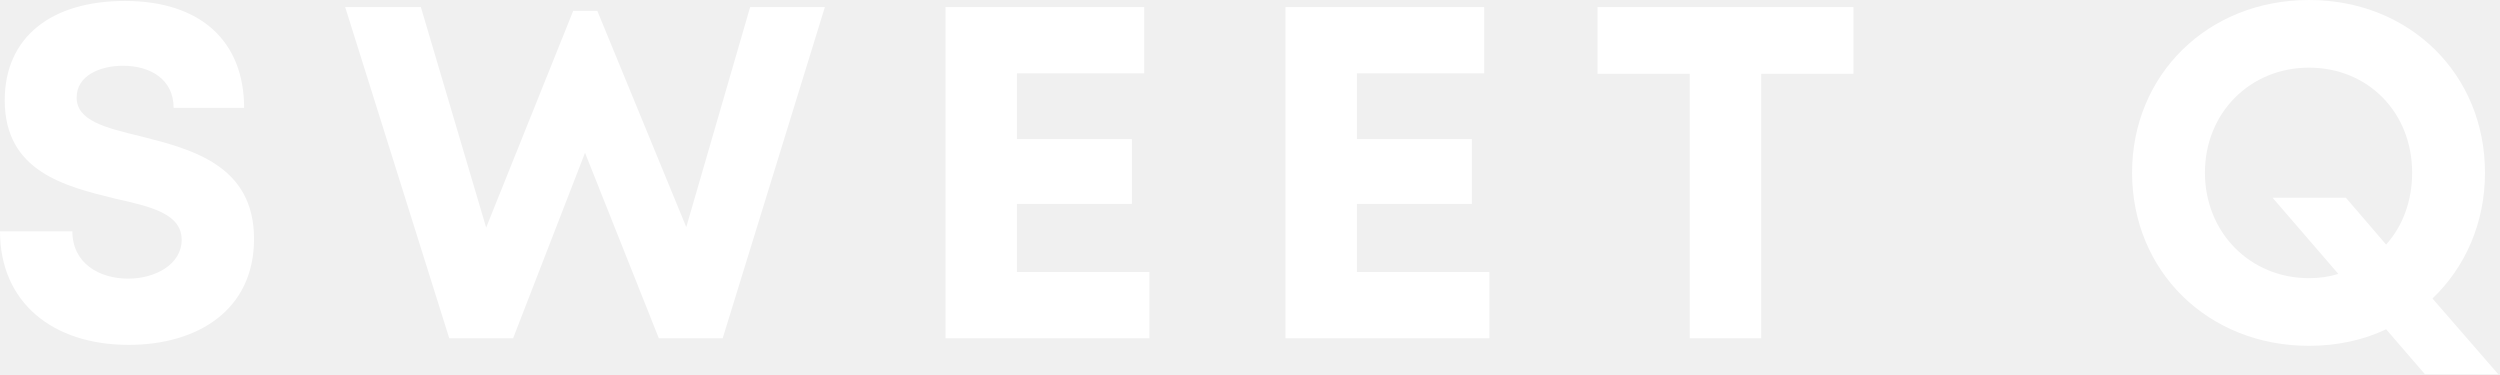
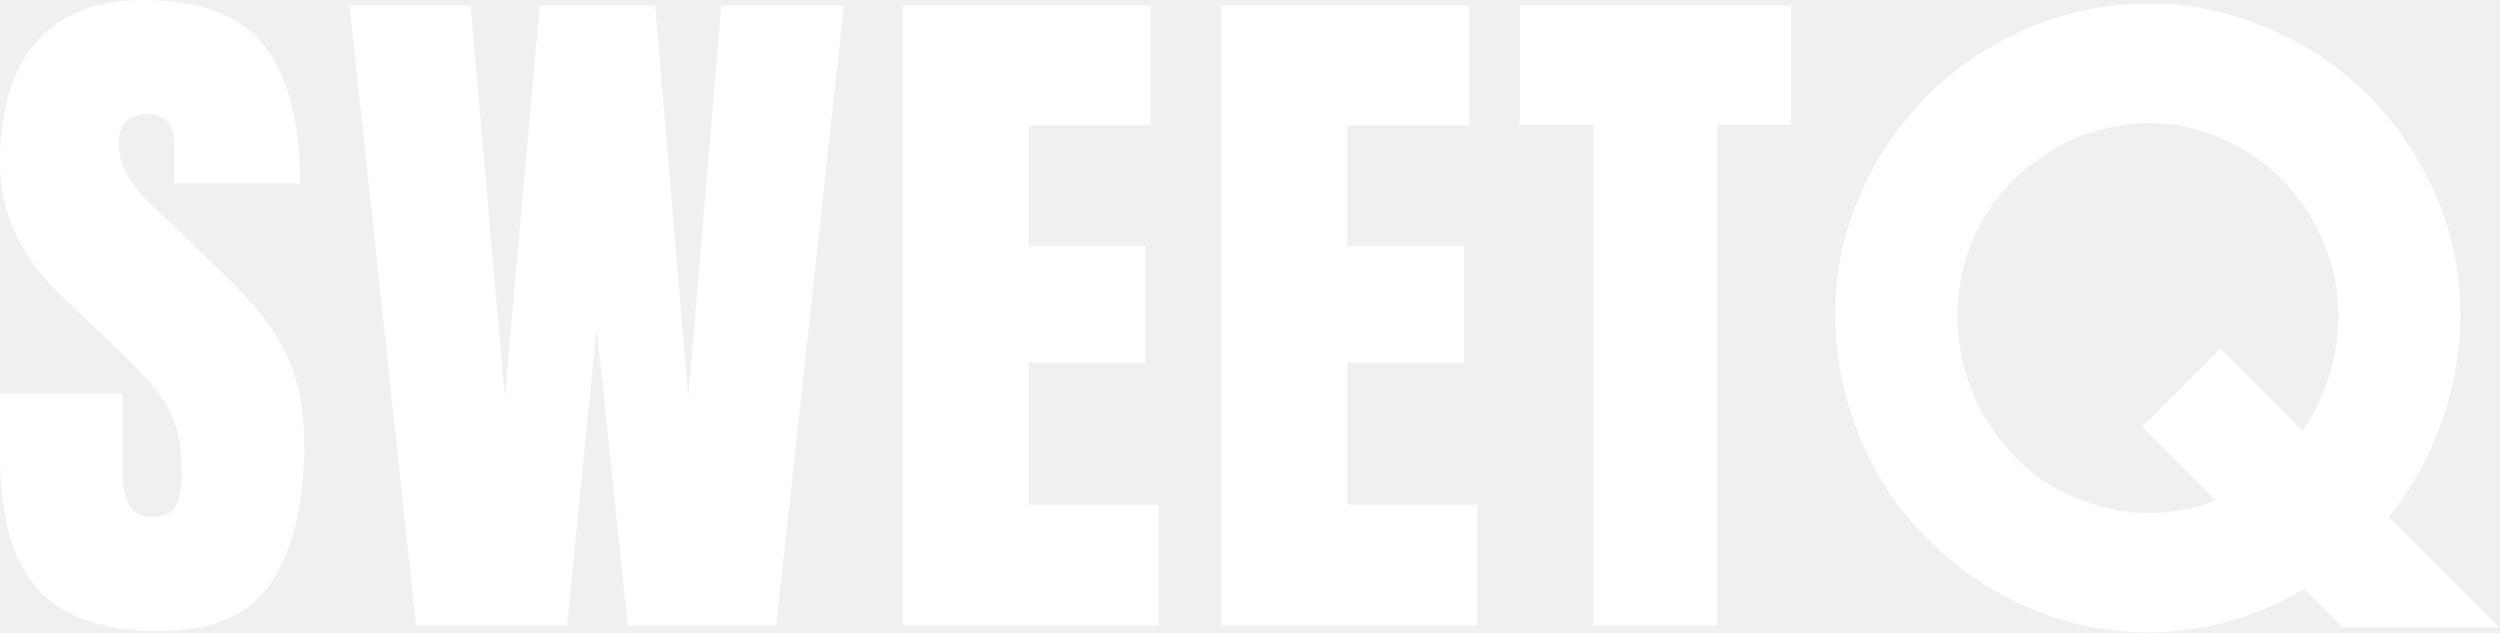
- <svg xmlns="http://www.w3.org/2000/svg" width="628" height="94" viewBox="0 0 628 94" fill="none">
-   <path fill-rule="evenodd" clip-rule="evenodd" d="M609.137 94H627.557L611.039 74.986C619.238 67.143 624.23 56.091 624.23 43.376C624.23 18.657 605.335 0 580.022 0C554.591 0 535.578 18.776 535.578 43.376C535.578 68.094 554.591 86.87 580.022 86.87C587.034 86.87 593.689 85.444 599.393 82.71L609.137 94ZM587.39 68.807C585.132 69.52 582.637 69.876 580.022 69.876C565.168 69.876 553.878 58.349 553.878 43.376C553.878 28.402 565.168 16.994 580.022 16.994C594.877 16.994 605.929 28.283 605.929 43.376C605.929 50.506 603.552 56.804 599.393 61.439L589.292 49.674H570.872L587.39 68.807Z" fill="white" />
-   <path d="M465.586 18.538V1.782H401.295V18.538H424.468V84.968H442.413V18.538H465.586Z" fill="white" />
-   <path d="M340.856 68.331H374.13V84.968H322.911V1.782H372.823V18.42H340.856V34.938H369.733V51.219H340.856V68.331Z" fill="white" />
-   <path d="M288.733 68.331H255.459V51.219H284.336V34.938H255.459V18.42H287.426V1.782H237.514V84.968H288.733V68.331Z" fill="white" />
-   <path d="M188.433 1.782H207.209L181.54 84.968H165.497L146.959 38.384L128.895 84.968H112.852L86.708 1.782H105.722L122.122 57.16L143.988 2.733H150.048L172.39 57.042L188.433 1.782Z" fill="white" />
-   <path d="M0 58.112C0 75.937 13.191 86.632 32.324 86.632C49.555 86.632 63.815 77.957 63.815 60.013C63.815 41.488 48.116 37.49 35.563 34.294C35.473 34.271 35.384 34.248 35.294 34.225C26.382 32.086 19.252 30.304 19.252 24.481C19.252 19.014 25.075 16.519 30.898 16.519C37.671 16.519 43.613 19.846 43.613 27.095H61.32C61.32 10.458 50.506 0.238 31.373 0.238C12.953 0.238 1.188 9.27 1.188 25.194C1.188 43.091 16.32 46.803 28.898 49.888L28.996 49.912C38.028 51.932 45.633 53.715 45.633 60.251C45.633 66.43 38.978 69.995 32.205 69.995C24.837 69.995 18.182 66.074 18.182 58.112H0Z" fill="white" />
+ <svg xmlns="http://www.w3.org/2000/svg" width="1924" height="487" viewBox="0 0 1924 487" fill="none">
+   <path d="M110.301 0C154.023 1.50234e-05 185.009 11.653 203.257 34.96C221.685 58.267 230.899 93.678 230.899 141.195H133.879V108.403C133.879 101.899 131.982 96.84 128.188 93.227C124.574 89.613 119.606 87.807 113.282 87.807C105.694 87.807 100.093 89.975 96.48 94.311C93.047 98.466 91.33 103.886 91.33 110.571C91.33 117.256 93.137 124.483 96.75 132.252C100.363 140.021 107.5 148.964 118.16 159.082L173.175 211.929C184.196 222.408 194.313 233.519 203.527 245.263C212.742 256.826 220.149 270.376 225.75 285.914C231.351 301.271 234.151 320.061 234.151 342.284C234.151 387.091 225.841 422.231 209.219 447.706C192.778 473 164.051 485.647 123.038 485.647C79.496 485.647 48.059 474.808 28.727 453.127C9.575 431.446 4.38734e-05 396.938 0 349.602V302.987H94.311V362.609C94.311 373.63 95.937 382.303 99.189 388.627C102.622 394.77 108.494 397.841 116.805 397.841C125.477 397.841 131.439 395.312 134.691 390.253C138.124 385.194 139.841 376.882 139.841 365.319C139.841 350.685 138.396 338.49 135.505 328.733C132.614 318.796 127.555 309.402 120.328 300.549C113.282 291.515 103.435 281.036 90.788 269.111L47.969 228.46C15.99 198.288 0 163.779 0 124.935C5.4803e-05 84.283 9.395 53.298 28.185 31.979C47.155 10.659 74.528 0 110.301 0Z" fill="white" />
+   <path d="M388.475 305.427L415.305 4.336H504.195L529.671 305.427L555.146 4.336H649.456L597.423 481.312H483.057L459.208 251.767L436.443 481.312H320.181L268.96 4.336H362.188L388.475 305.427Z" fill="white" />
+   <path d="M885.354 96.478H791.584V189.435H881.56V279.139H791.584V388.355H891.587V481.312H694.563V4.336H885.354V96.478Z" fill="white" />
+   <path d="M1130.74 96.478H1036.97V189.435H1126.94V279.139H1036.97V388.355H1136.97V481.312H939.945V4.336H1130.74V96.478Z" fill="white" />
+   <path d="M1378.29 95.936H1321.65V481.312H1226.25V95.936H1169.61V4.336H1378.29V95.936Z" fill="white" />
+   <path fill-rule="evenodd" clip-rule="evenodd" d="M1653.17 2.738C1680.11 2.738 1705.44 7.005 1729.17 15.538C1752.91 23.805 1774.64 35.005 1794.38 49.139C1817.04 65.939 1835.44 84.738 1849.58 105.538C1863.71 126.071 1874.24 146.472 1881.17 166.738C1885.17 178.738 1888.24 191.005 1890.38 203.538C1892.51 216.071 1893.58 228.872 1893.58 241.938C1893.58 268.072 1889.44 293.538 1881.17 318.338C1873.17 343.138 1861.84 365.805 1847.17 386.338C1844.27 390.277 1841.26 394.119 1838.15 397.867L1923.13 482.846H1802.92L1773.32 453.251C1759.13 461.694 1744.28 468.592 1728.78 473.938C1704.51 482.472 1679.31 486.738 1653.17 486.738C1626.51 486.738 1601.17 482.472 1577.17 473.938C1553.17 465.405 1531.31 453.805 1511.58 439.139C1491.58 424.205 1474.11 406.738 1459.17 386.738C1444.51 366.738 1433.04 344.072 1424.78 318.738C1420.78 306.738 1417.71 294.338 1415.58 281.538C1413.44 268.472 1412.38 255.272 1412.38 241.938C1412.38 215.539 1416.51 190.605 1424.78 167.139C1433.04 143.405 1444.64 121.405 1459.58 101.139C1474.24 81.139 1491.71 63.805 1511.98 49.139C1532.51 34.472 1554.51 23.139 1577.98 15.139C1589.71 11.139 1601.84 8.072 1614.38 5.938C1627.17 3.805 1640.11 2.738 1653.17 2.738ZM1653.58 94.738C1640.78 94.738 1626.91 96.872 1611.98 101.139C1597.04 105.139 1582.11 112.605 1567.17 123.538C1554.91 132.605 1544.11 143.272 1534.78 155.538C1525.71 167.805 1518.78 181.272 1513.98 195.938C1511.58 203.405 1509.71 211.139 1508.38 219.139C1507.04 226.872 1506.38 234.738 1506.38 242.738C1506.38 259.005 1508.91 275.005 1513.98 290.738C1519.04 306.471 1525.98 320.338 1534.78 332.338C1544.38 345.671 1555.31 357.005 1567.58 366.338C1579.84 375.404 1593.04 382.205 1607.17 386.738C1622.11 392.072 1637.58 394.738 1653.58 394.738C1669.58 394.738 1684.91 392.205 1699.58 387.139C1701.43 386.463 1703.27 385.754 1705.09 385.014L1648.49 328.415L1708.59 268.311L1771.93 331.653C1780.63 319.148 1787.31 305.51 1791.98 290.738C1794.38 283.272 1796.24 275.538 1797.58 267.538C1798.91 259.538 1799.58 251.272 1799.58 242.738C1799.58 227.005 1797.04 211.672 1791.98 196.738C1786.91 181.538 1779.97 167.938 1771.17 155.938C1752.51 130.605 1728.51 112.738 1699.17 102.338C1684.51 97.271 1669.31 94.738 1653.58 94.738Z" fill="white" />
</svg>
